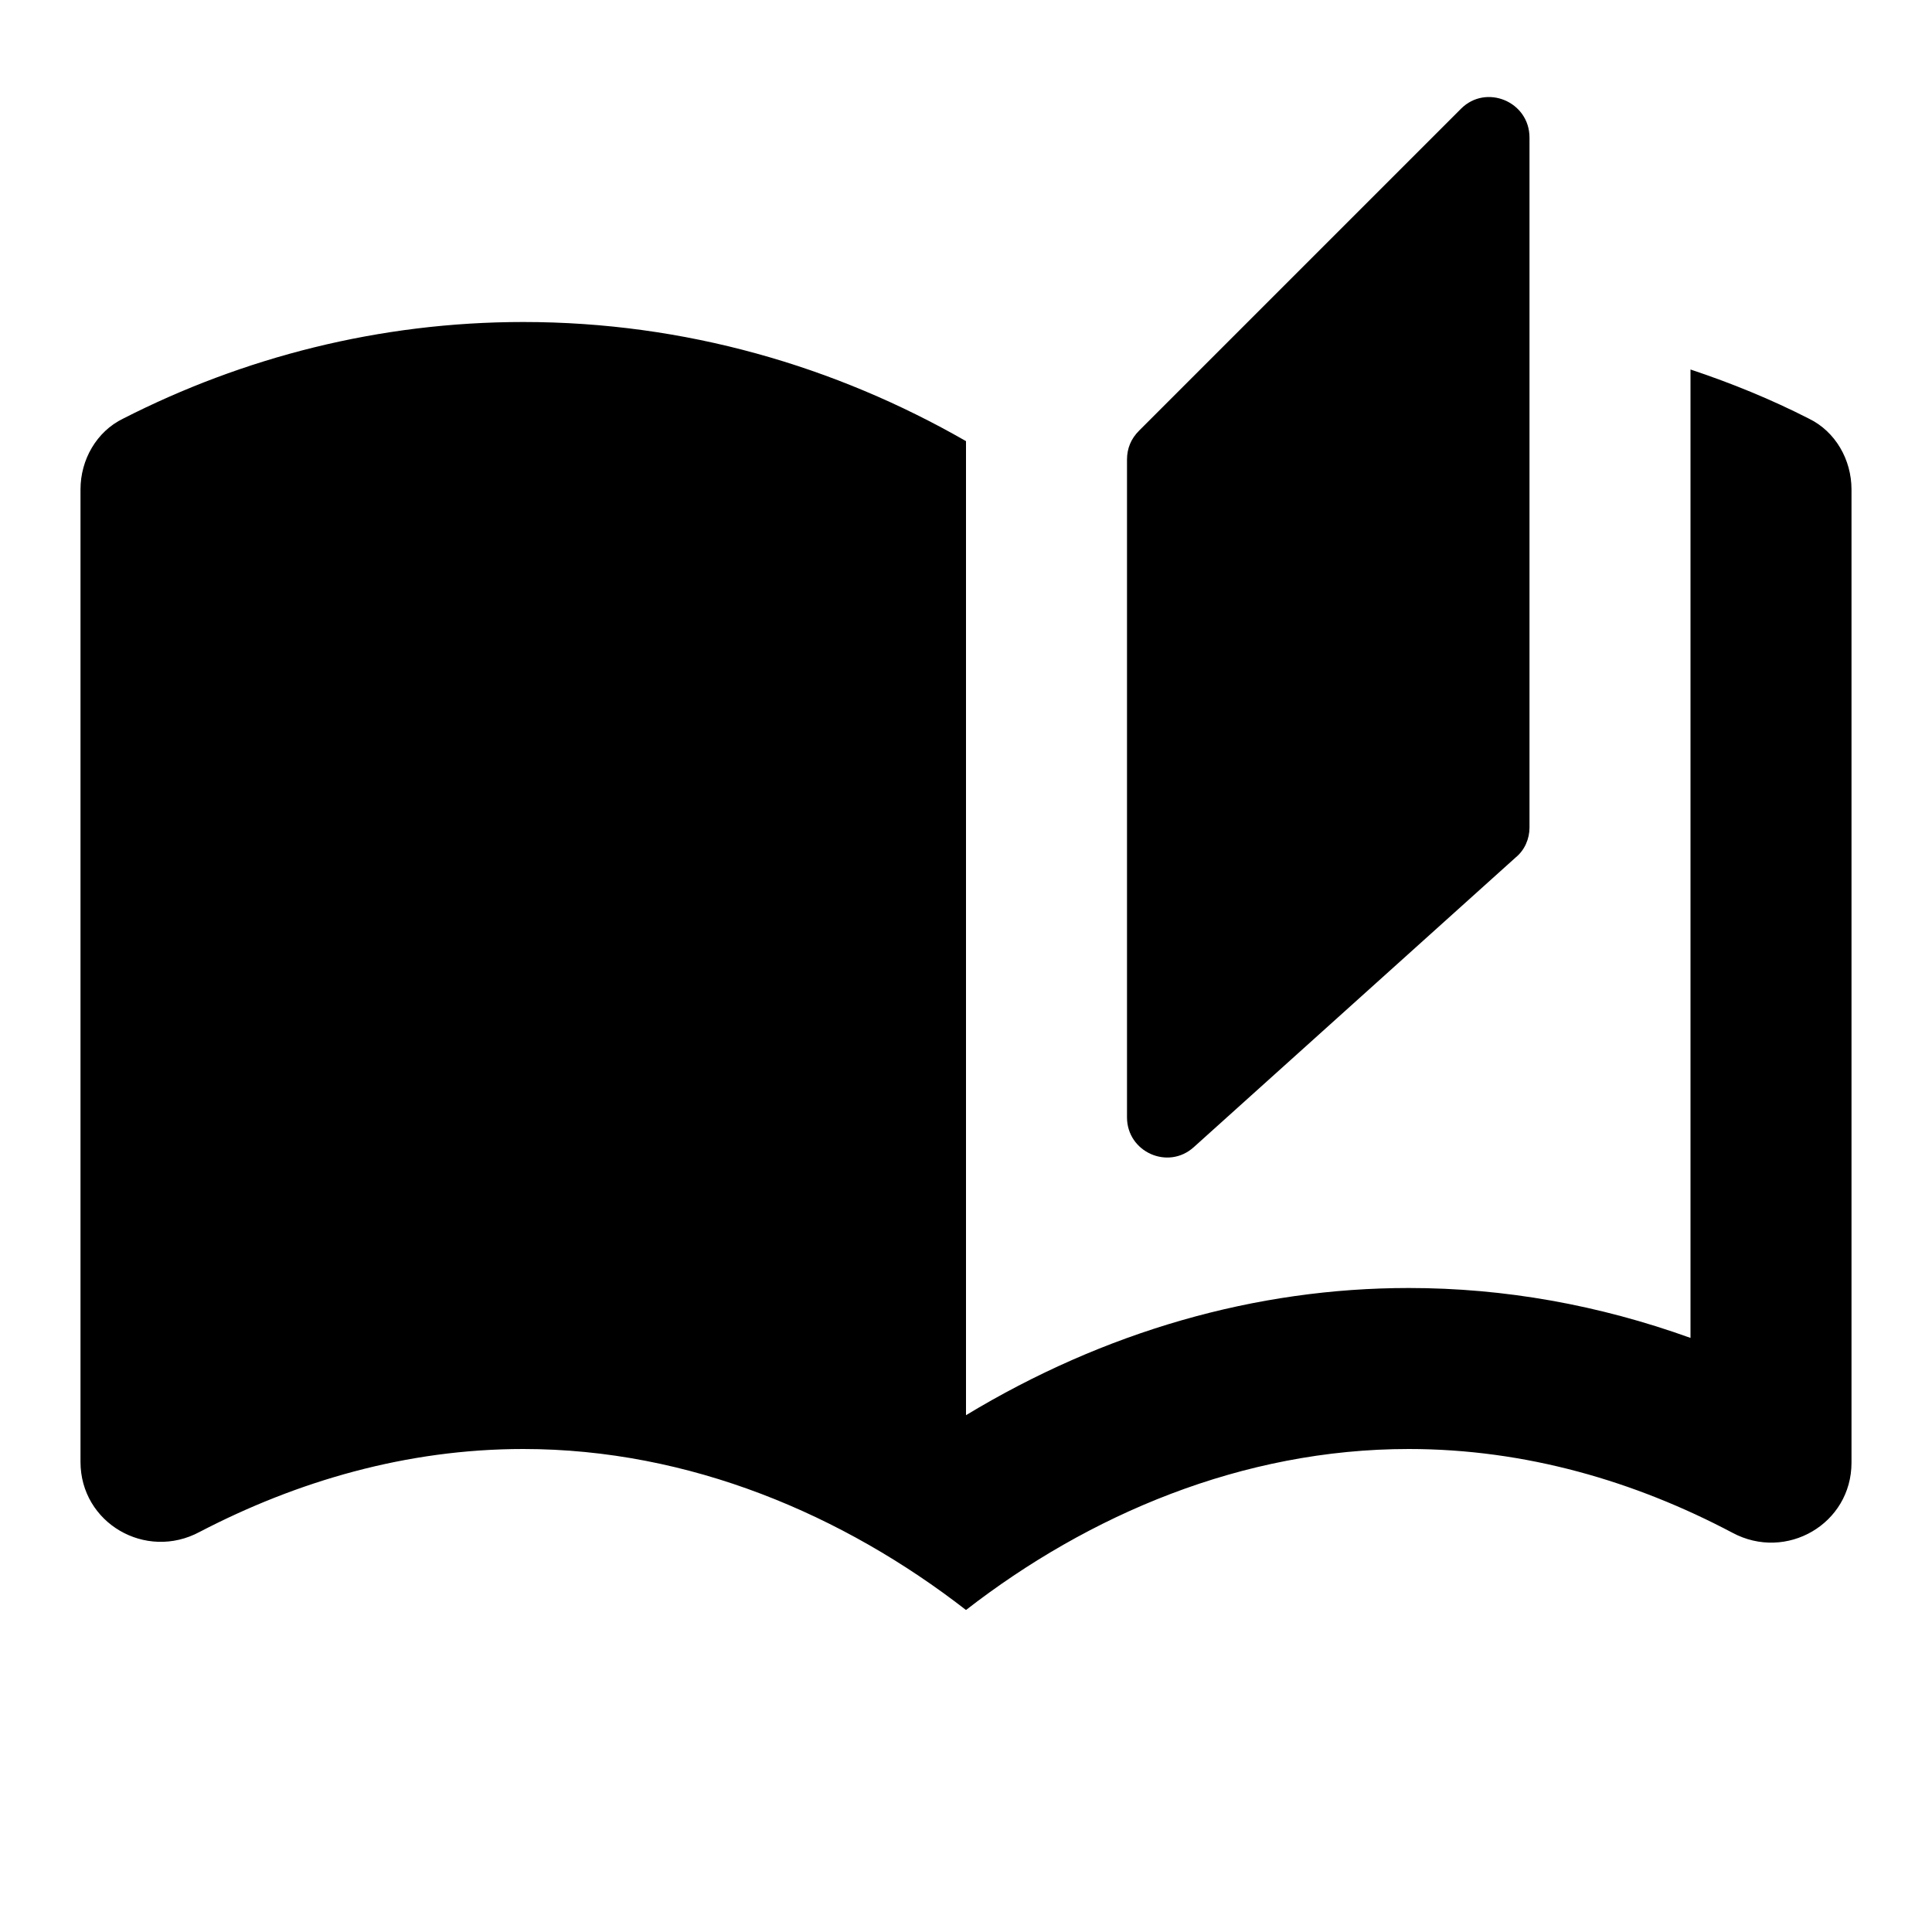
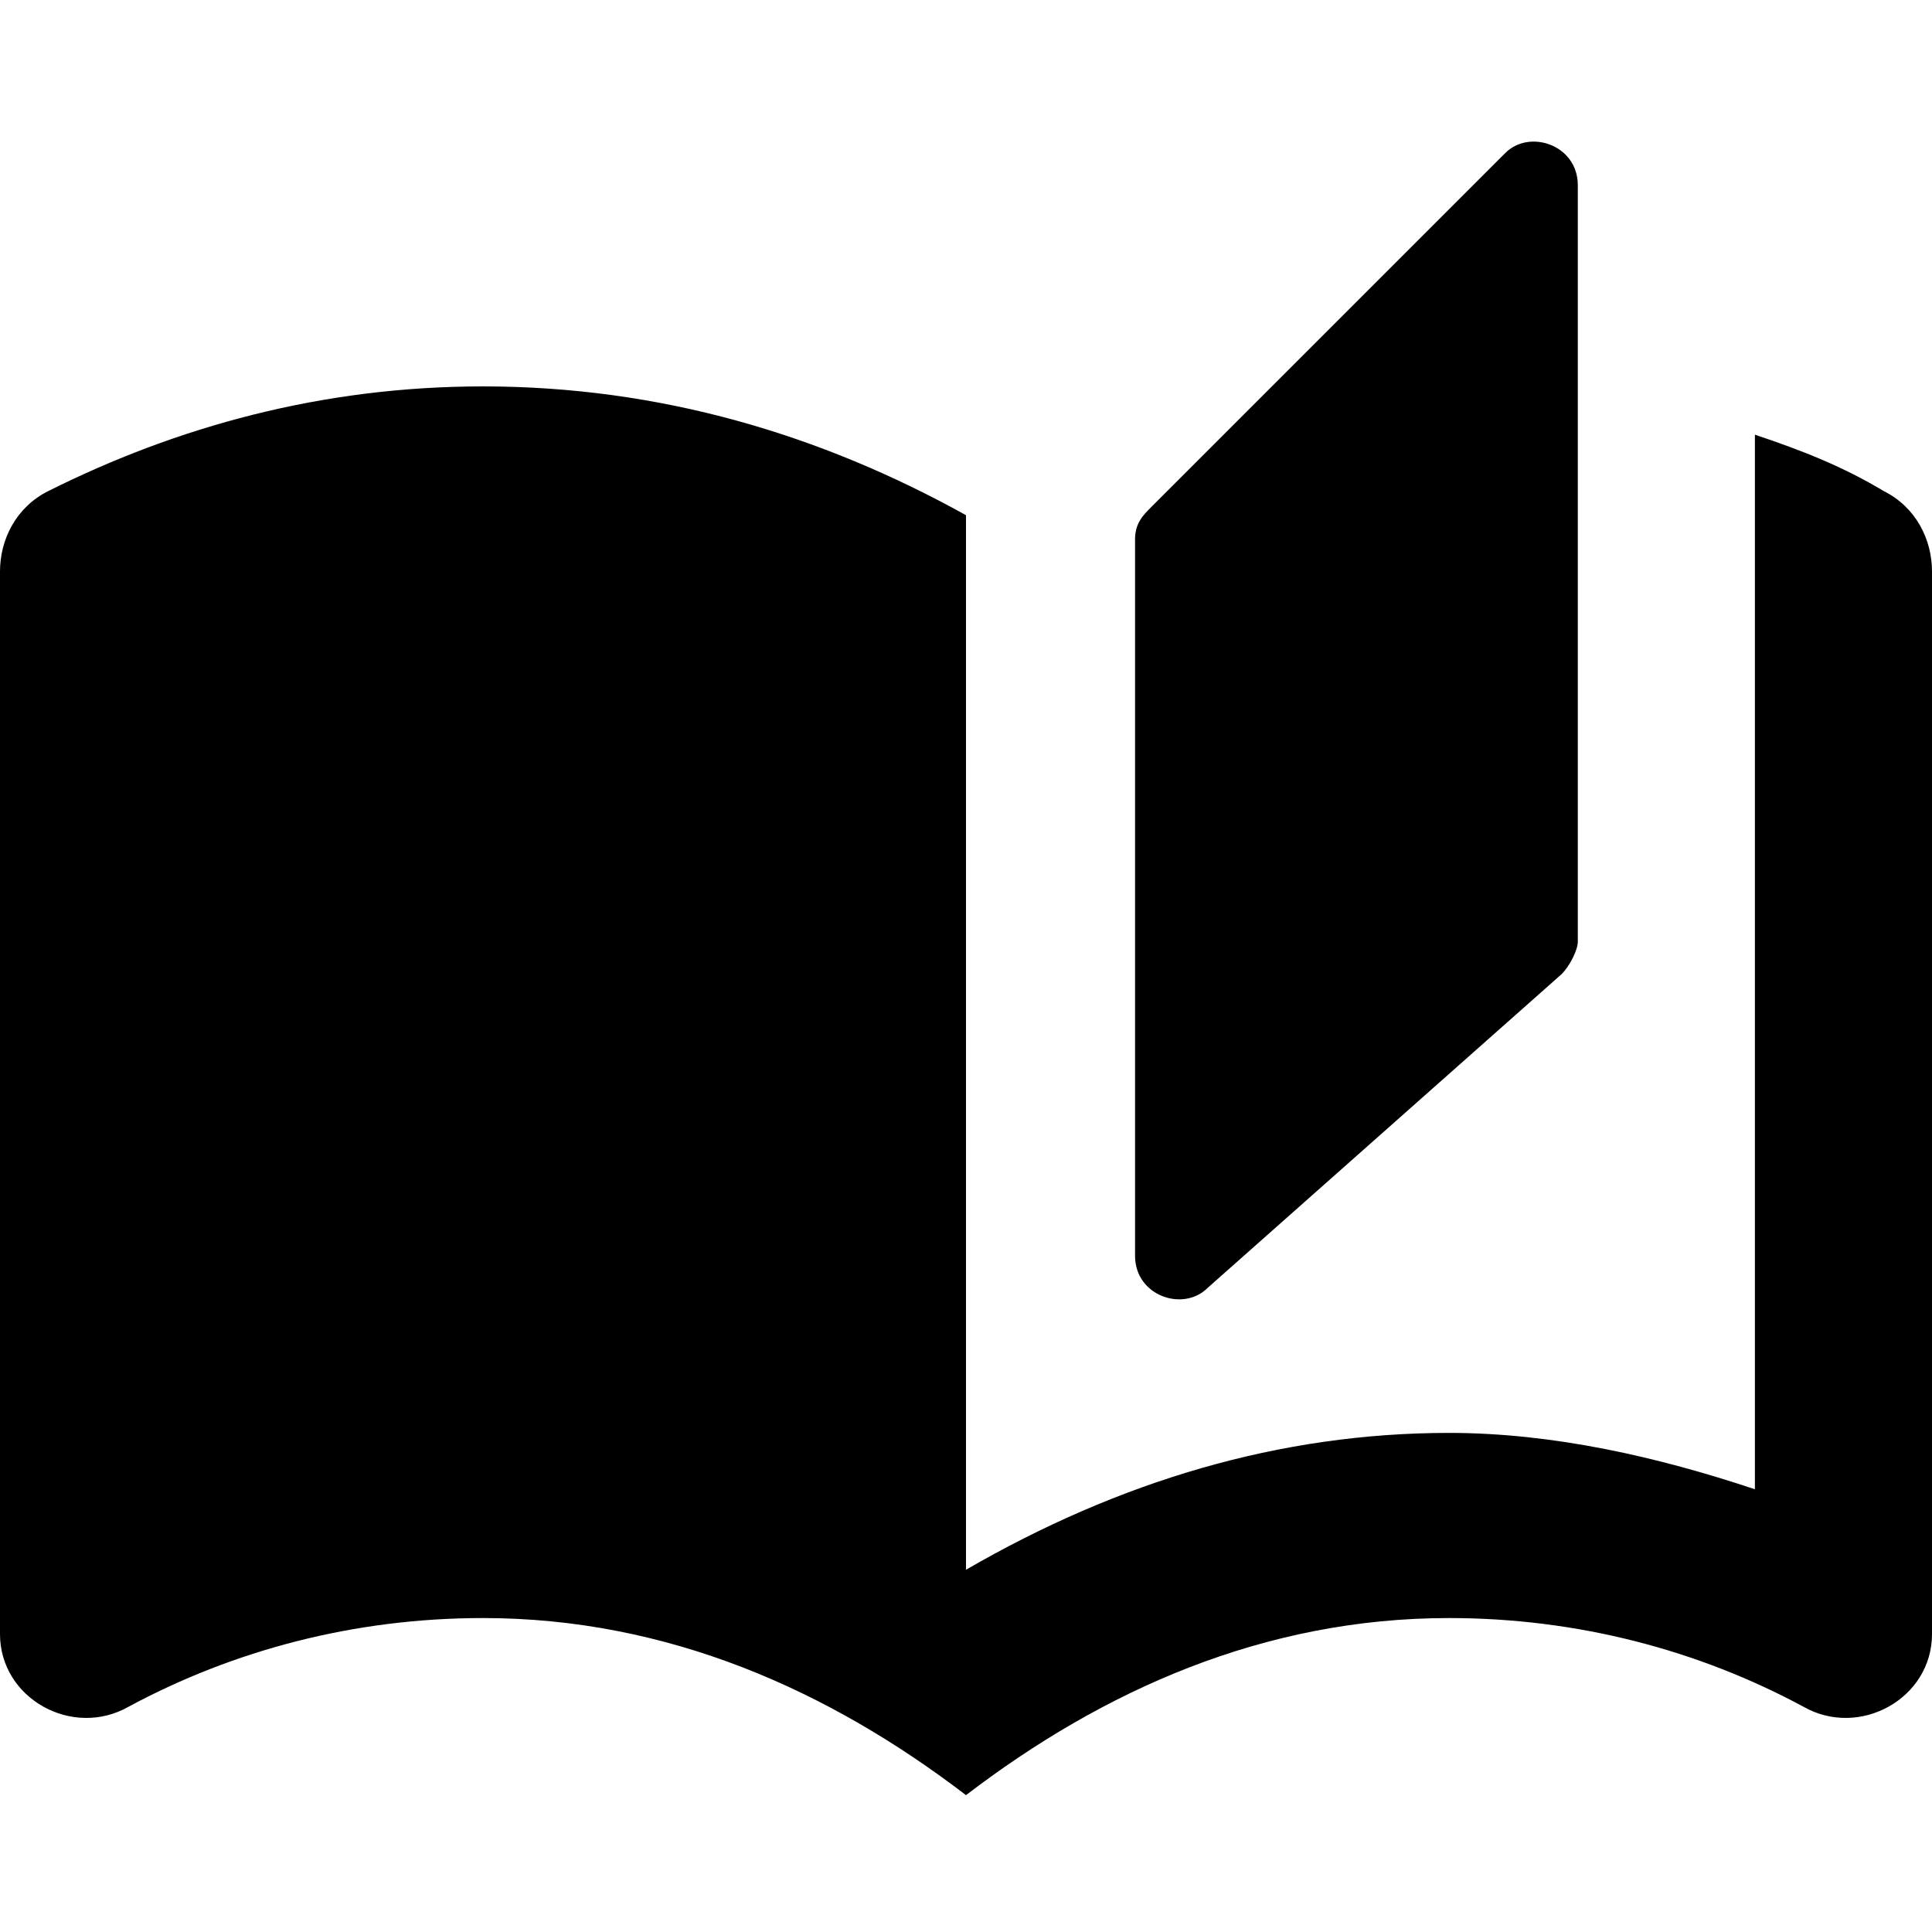
- <svg xmlns="http://www.w3.org/2000/svg" enable-background="new 0 0 24 24" height="24" viewBox="0 0 24 24" width="24">
+ <svg xmlns="http://www.w3.org/2000/svg" version="1.1" id="Layer_1" x="0px" y="0px" viewBox="0 0 24 24" style="enable-background:new 0 0 24 24;" xml:space="preserve">
  <g>
-     <rect fill="none" height="24" width="24" x="0" />
-   </g>
-   <g>
-     <path d="M18.15,1.35l-4,4C14.05,5.45,14,5.57,14,5.71v8.17c0,0.43,0.51,0.66,0.83,0.37l4-3.6c0.11-0.09,0.17-0.23,0.17-0.37V1.71 C19,1.26,18.46,1.04,18.15,1.35z M22.47,5.2C22,4.96,21.51,4.76,21,4.59v12.03C19.86,16.21,18.69,16,17.5,16 c-1.9,0-3.78,0.54-5.5,1.58V5.48C10.38,4.55,8.51,4,6.5,4C4.71,4,3.02,4.44,1.53,5.2C1.2,5.36,1,5.71,1,6.08v12.08 c0,0.76,0.81,1.23,1.48,0.87C3.69,18.4,5.05,18,6.5,18c2.07,0,3.98,0.82,5.5,2c1.52-1.18,3.43-2,5.5-2c1.45,0,2.81,0.4,4.02,1.04 C22.19,19.4,23,18.93,23,18.17V6.08C23,5.71,22.8,5.36,22.47,5.2z" />
+     <path d="M18.7,1.9l-4.4,4.4c-0.1,0.1-0.2,0.2-0.2,0.4v8.9c0,0.5,0.6,0.7,0.9,0.4l4.4-3.9c0.1-0.1,0.2-0.3,0.2-0.4V2.3   C19.6,1.8,19,1.6,18.7,1.9z M23.4,6.1c-0.5-0.3-1-0.5-1.6-0.7v13.1c-1.2-0.4-2.5-0.7-3.8-0.7c-2.1,0-4.1,0.6-6,1.7V6.4   c-1.8-1-3.8-1.6-6-1.6c-2,0-3.8,0.5-5.4,1.3C0.2,6.3,0,6.7,0,7.1v13.2c0,0.8,0.9,1.3,1.6,0.9c1.3-0.7,2.8-1.1,4.4-1.1   c2.3,0,4.3,0.9,6,2.2c1.7-1.3,3.7-2.2,6-2.2c1.6,0,3.1,0.4,4.4,1.1c0.7,0.4,1.6-0.1,1.6-0.9V7.1C24,6.7,23.8,6.3,23.4,6.1z" />
  </g>
</svg>
